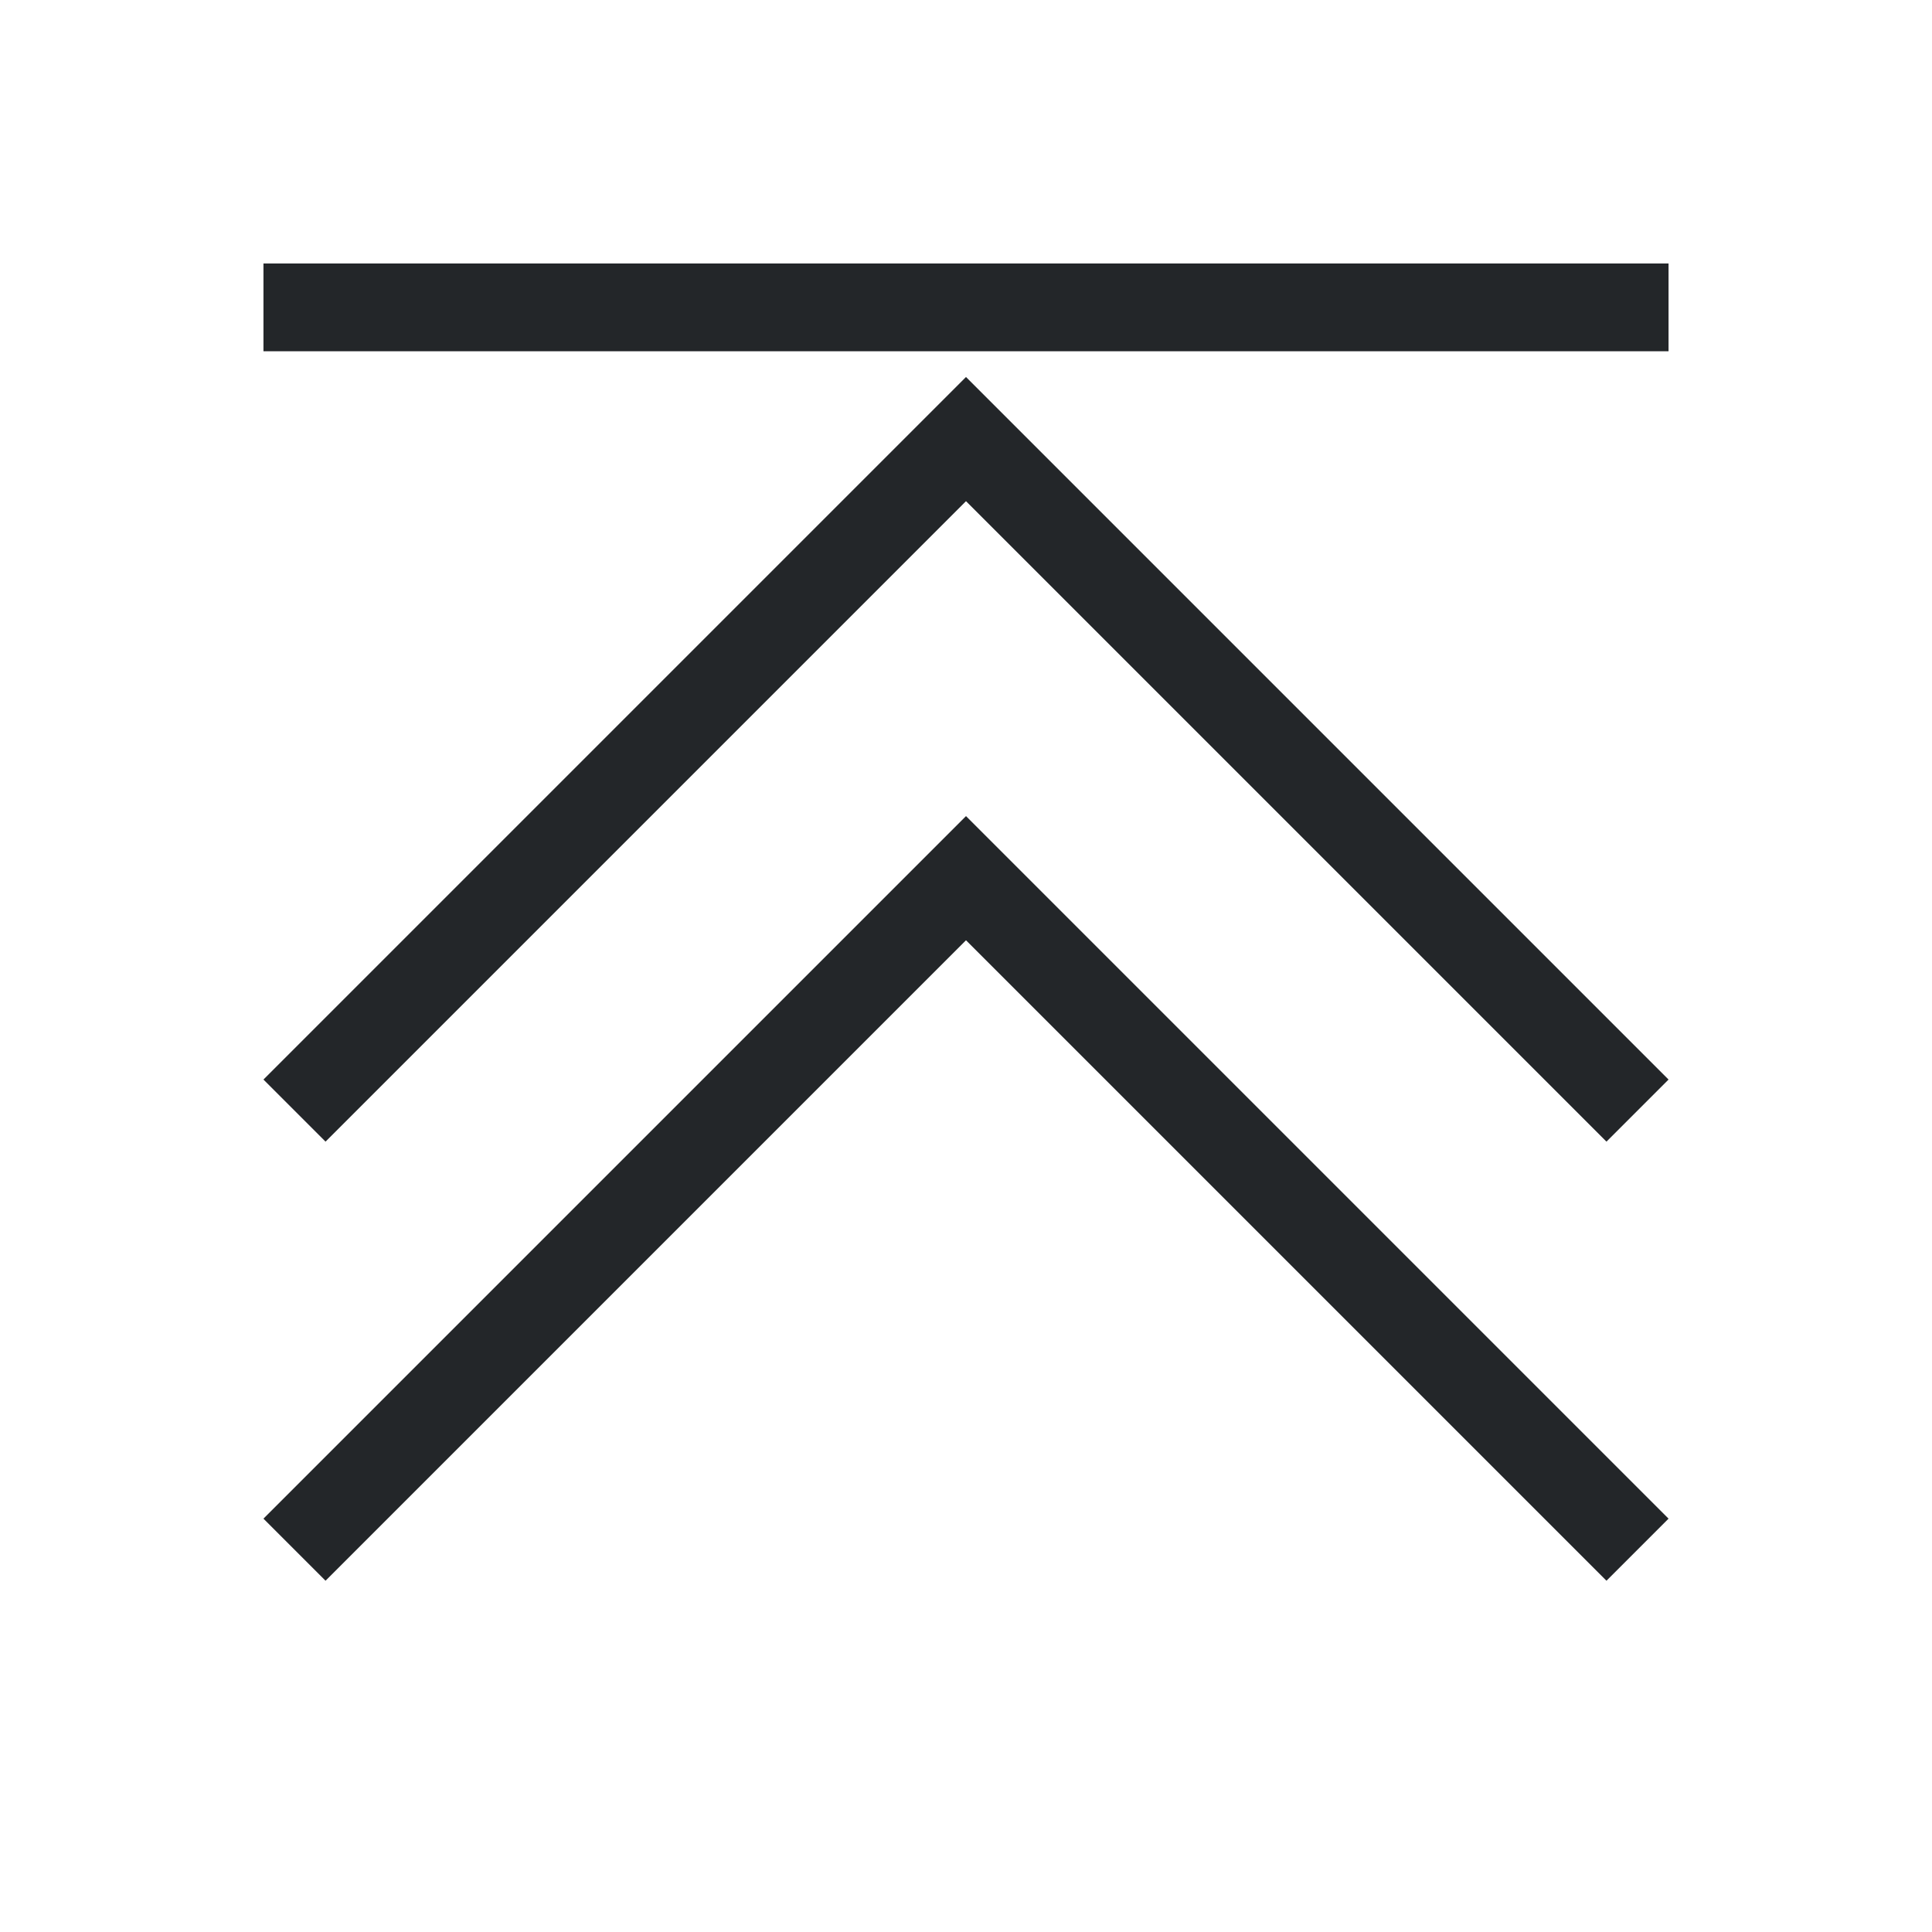
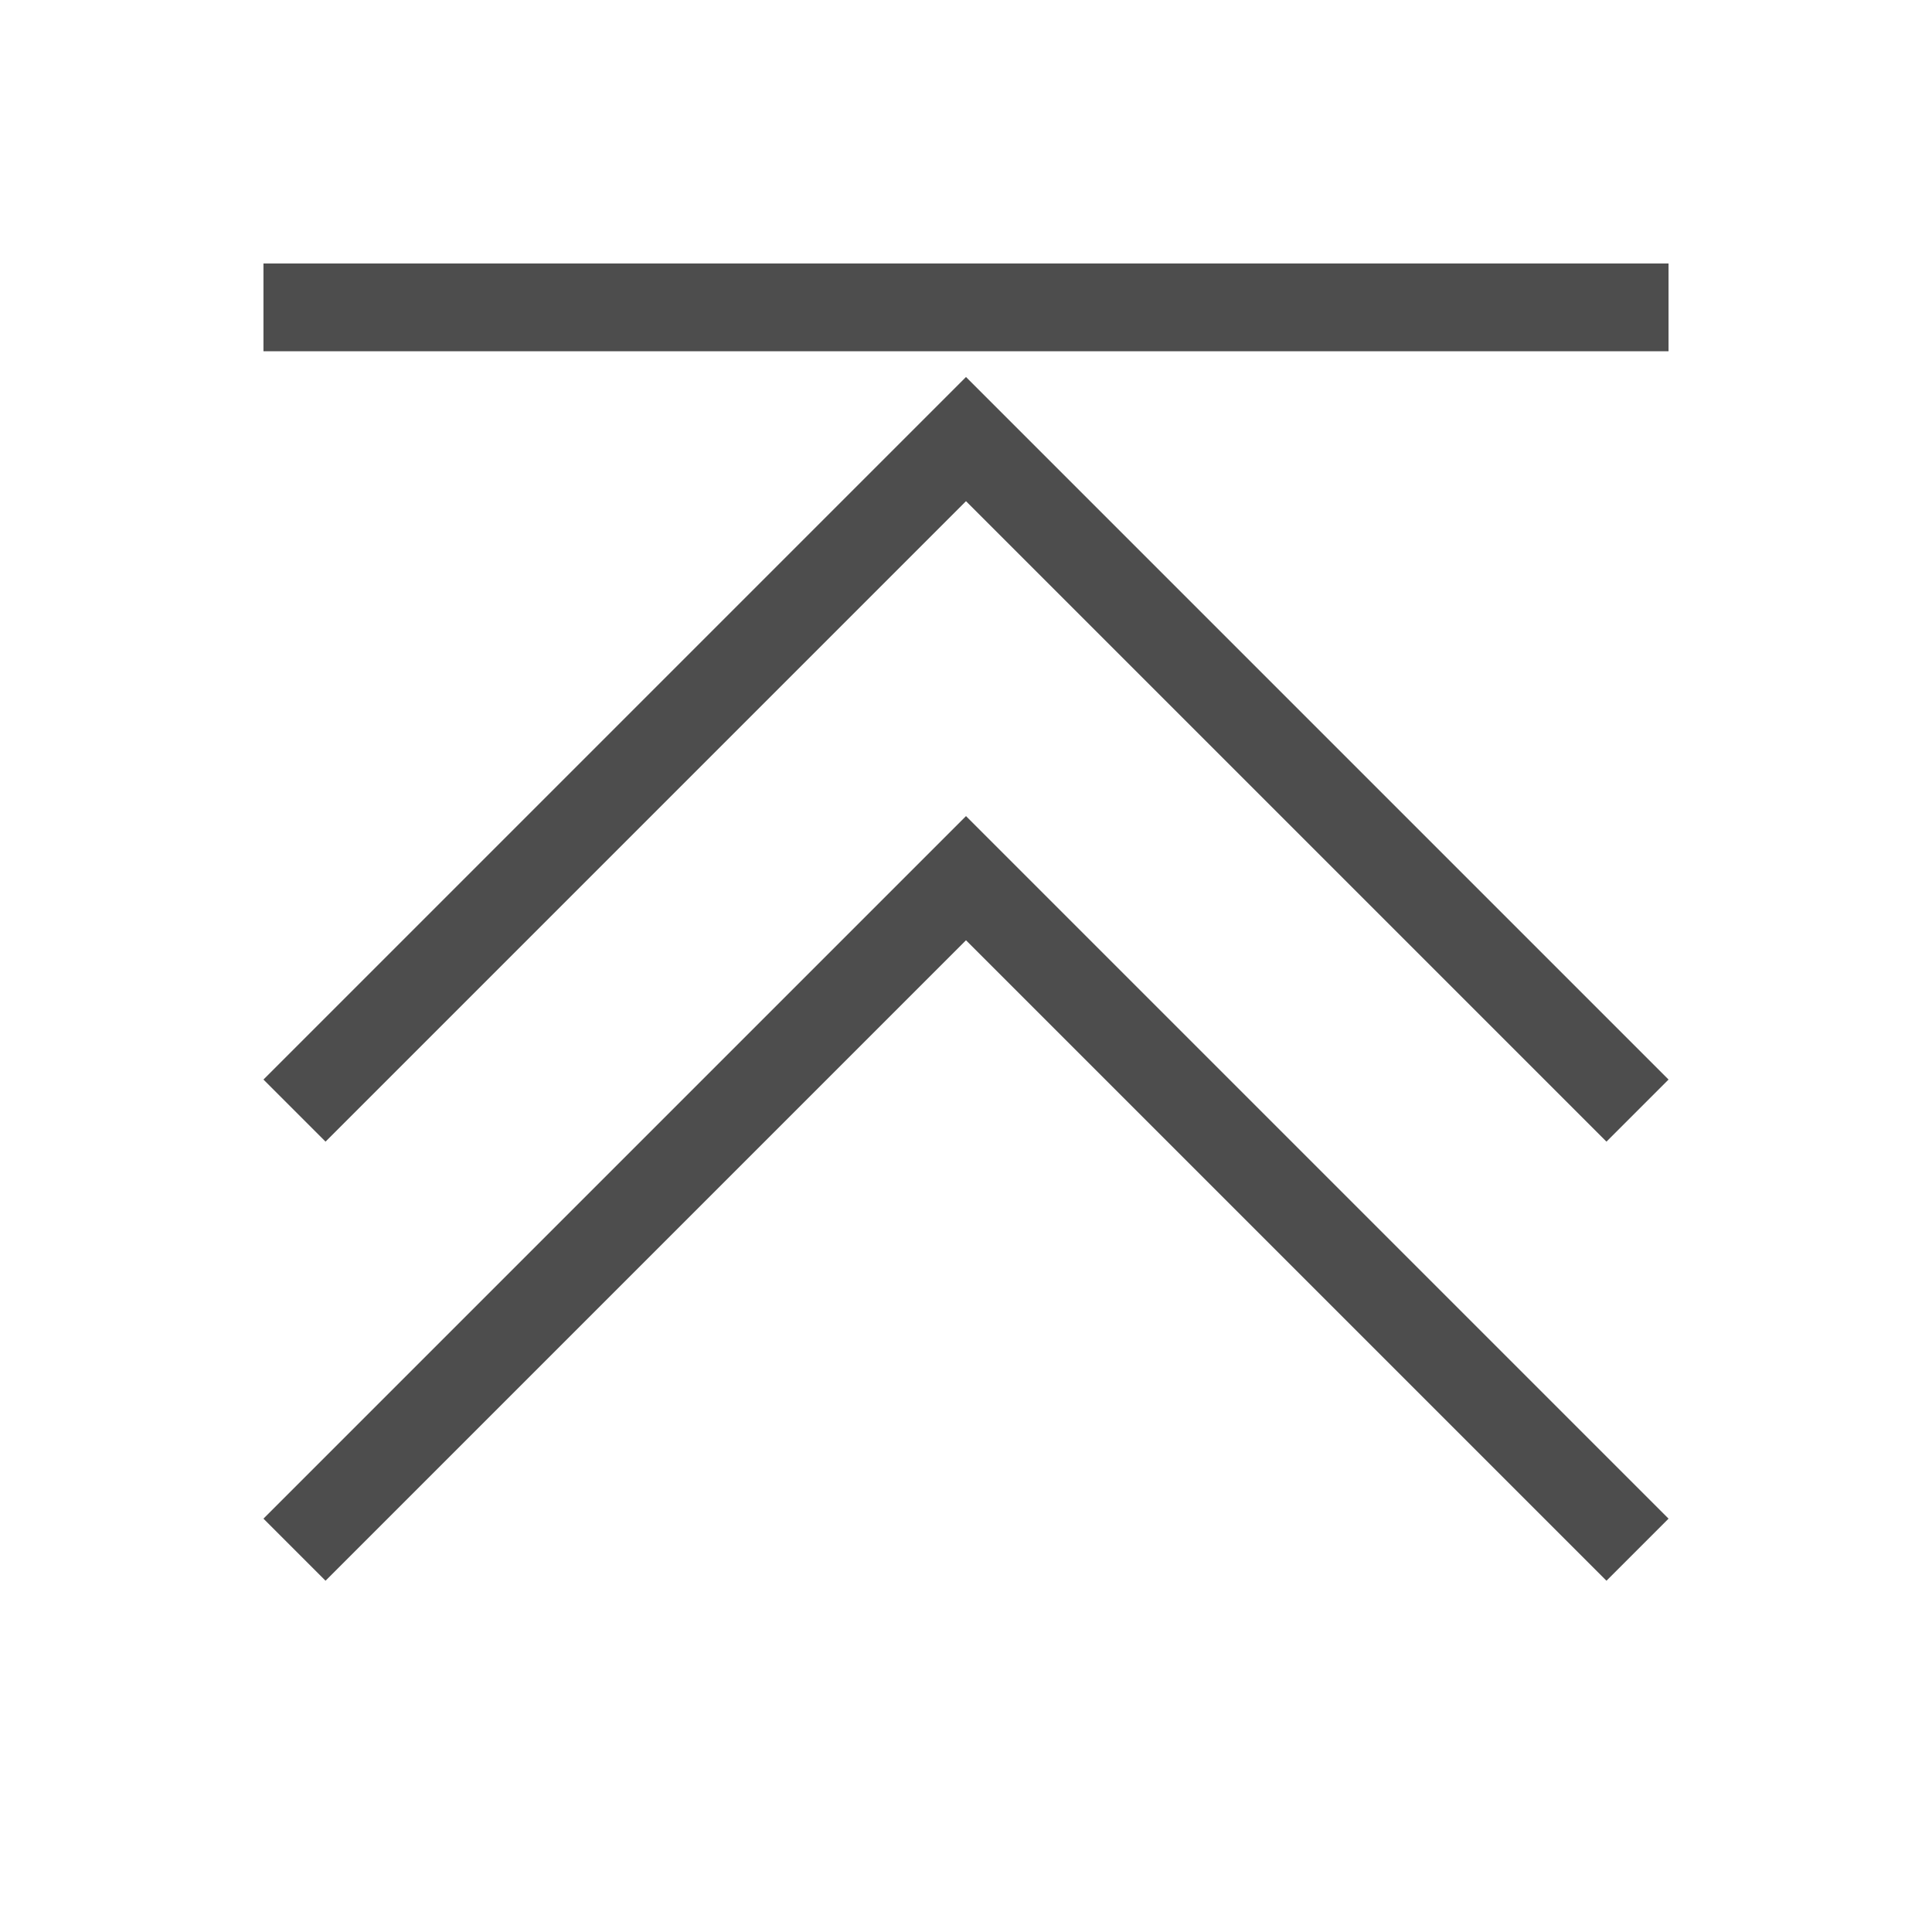
<svg xmlns="http://www.w3.org/2000/svg" height="22" width="22">
  <style type="text/css" id="current-color-scheme">
        .ColorScheme-Text {
-             color:#232629;
+             color:#4d4d4d;
        }
    </style>
  <g class="ColorScheme-Text" fill="currentColor">
    <path d="M3 3v1h16V3zm8 6.293l-8 8 .707.707L11 10.707 18.293 18l.707-.707z" />
    <path d="M11 4.293l-8 8 .707.707L11 5.707 18.293 13l.707-.707z" />
  </g>
</svg>
